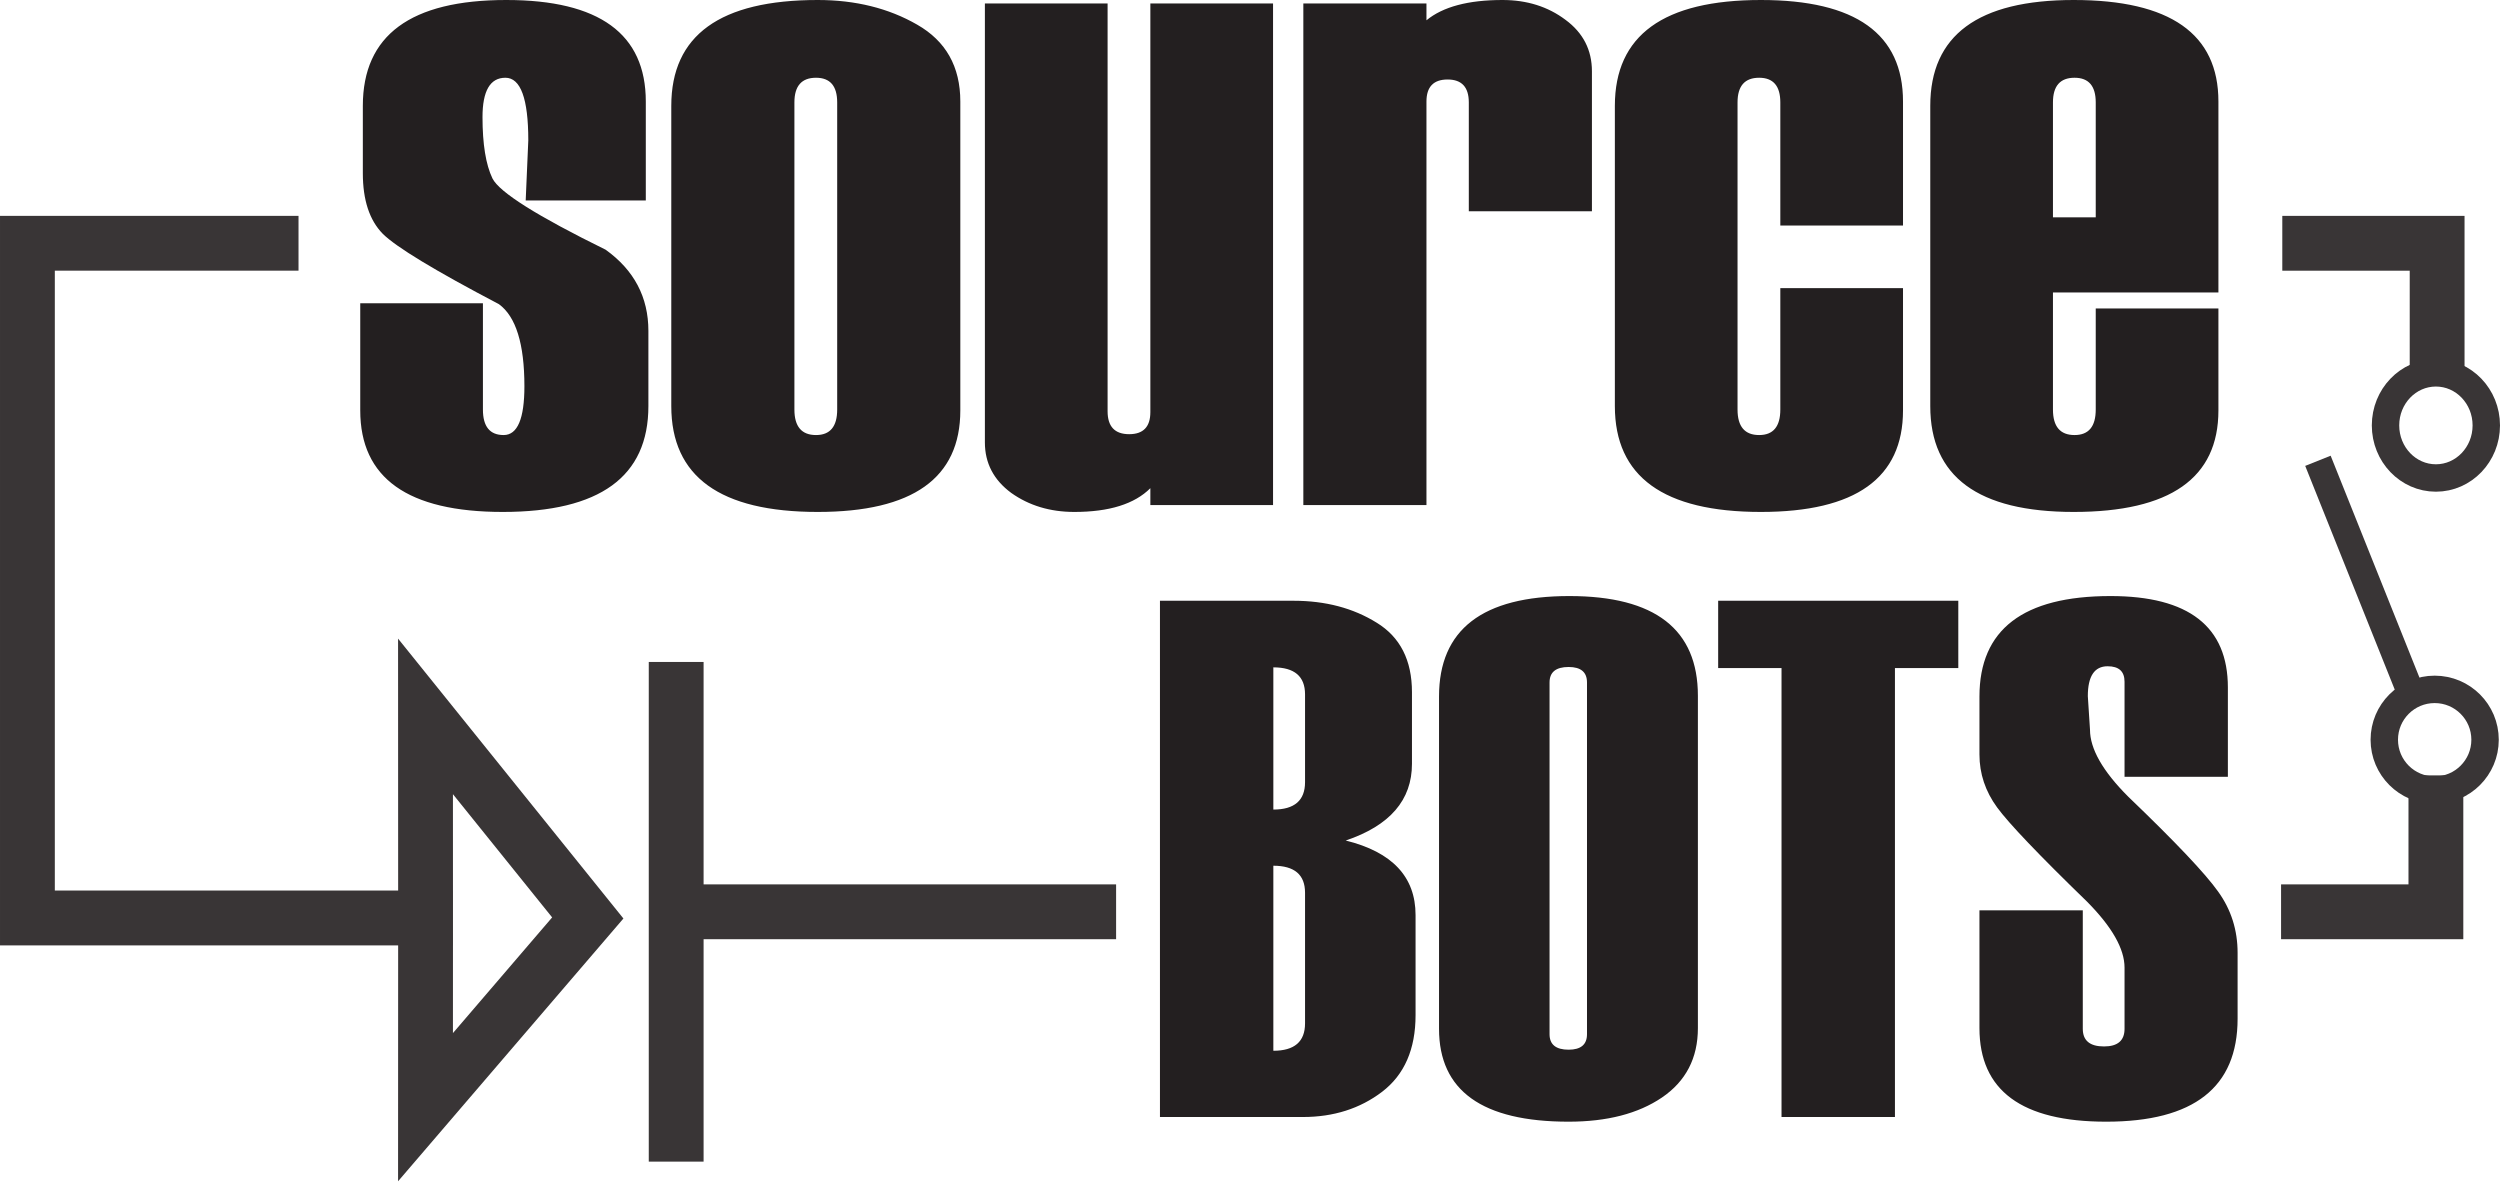
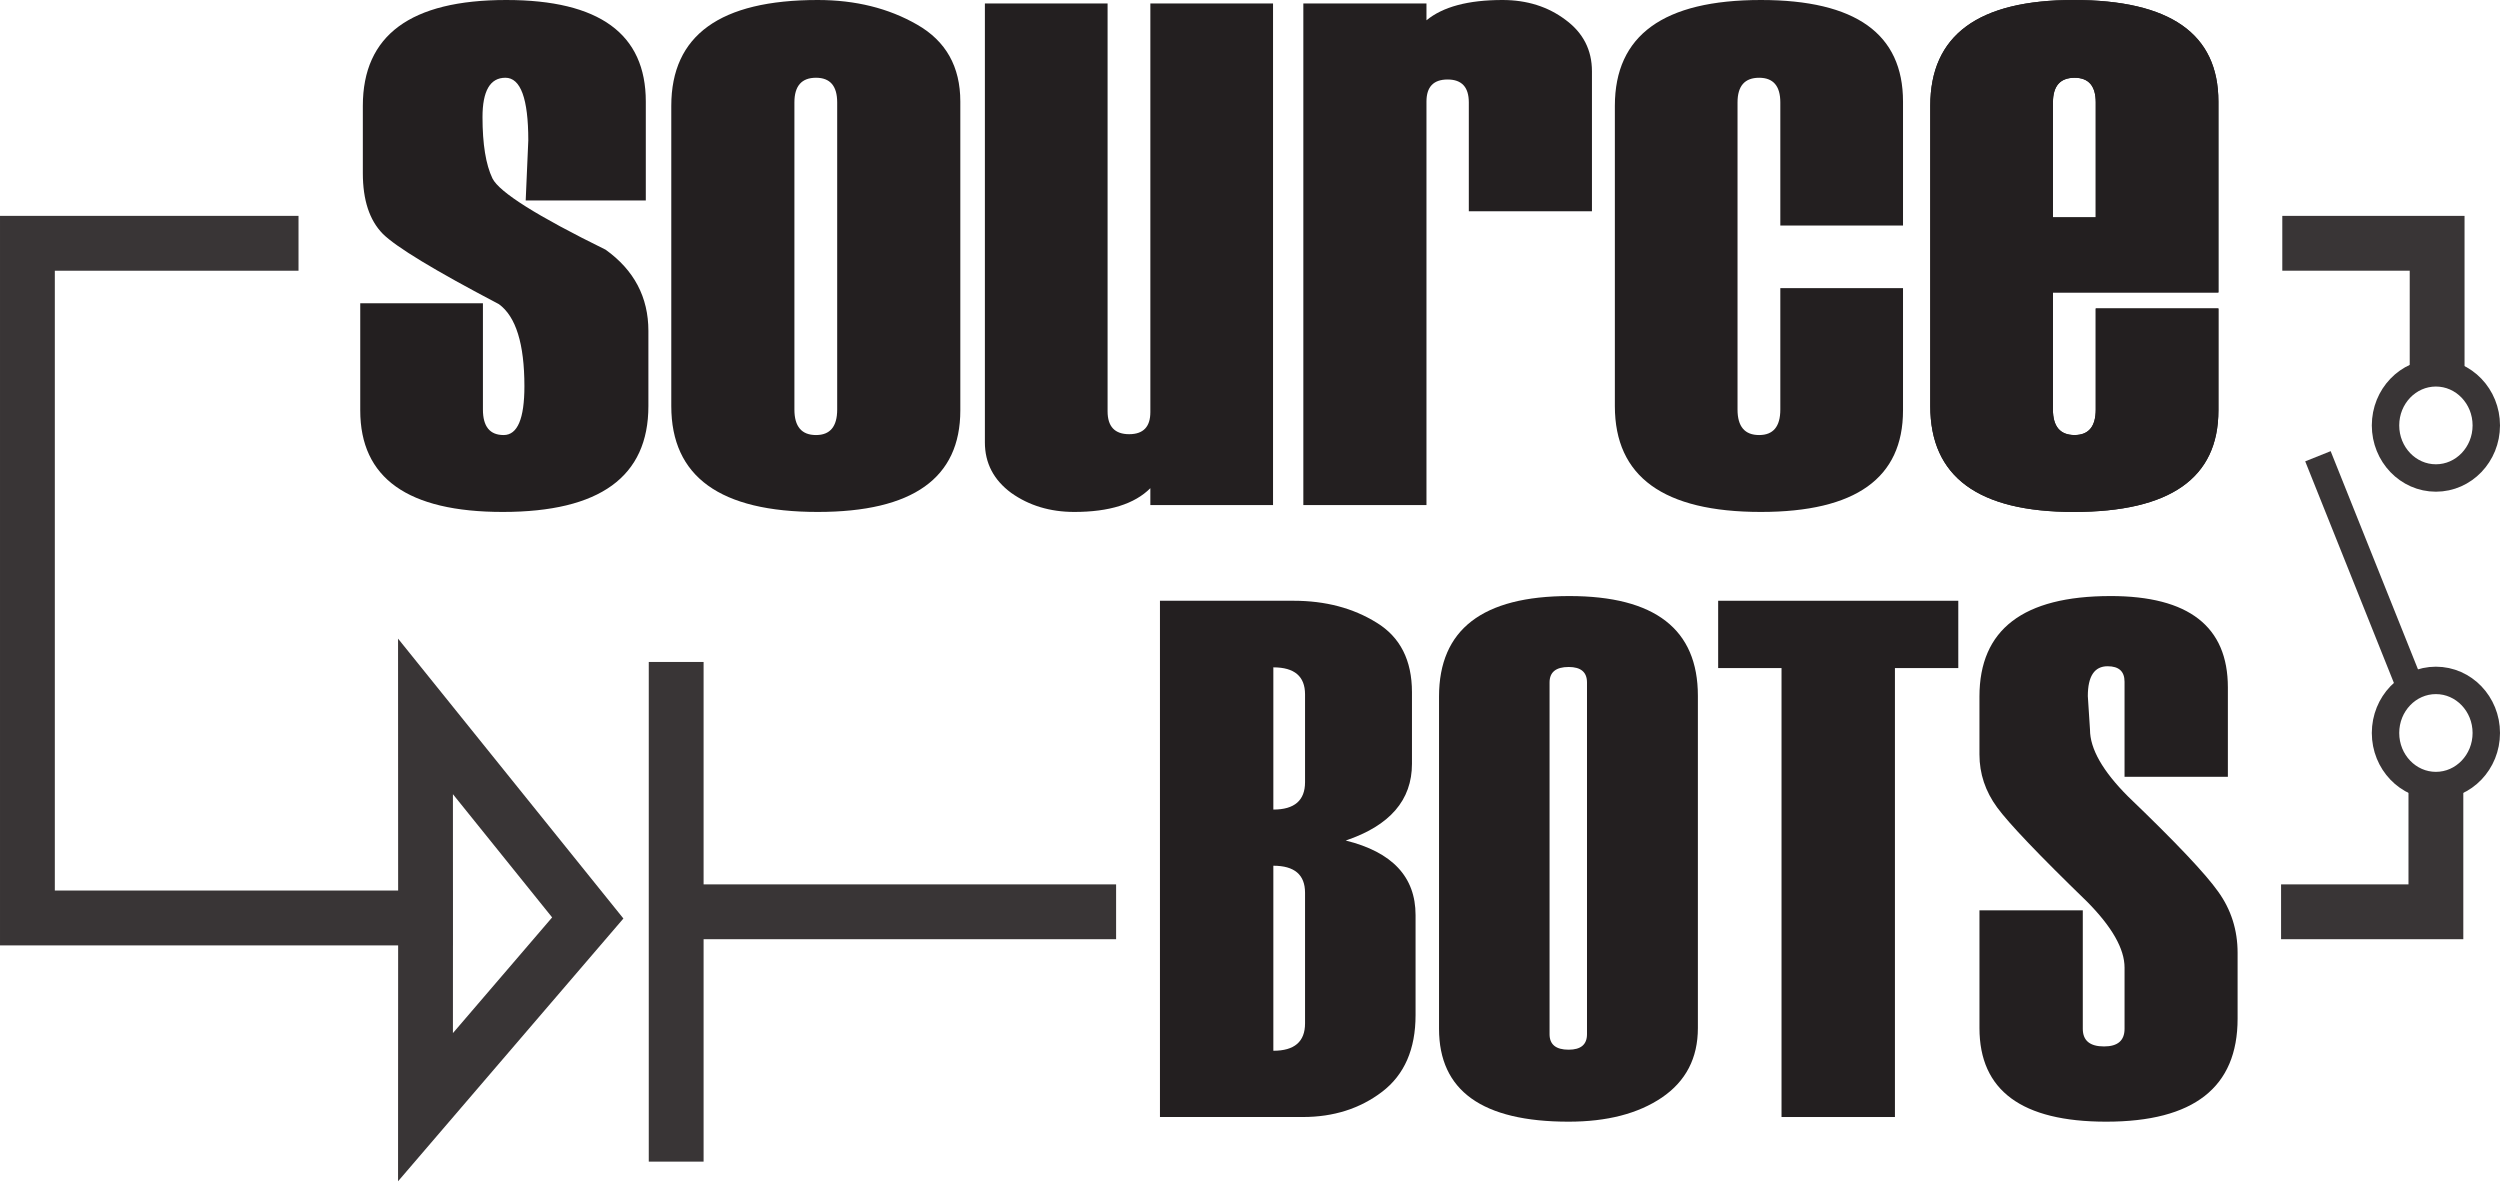
- <svg xmlns="http://www.w3.org/2000/svg" viewBox="0 0 243.216 114.923" height="114.923" width="243.216" xml:space="preserve" id="svg4485" version="1.1">
+ <svg xmlns="http://www.w3.org/2000/svg" version="1.1" id="svg4485" xml:space="preserve" width="243.216" height="114.923" viewBox="0 0 243.216 114.923">
  <defs id="defs4489" />
-   <g transform="matrix(1.333333,0,0,-1.333333,-34.2288,164.5847)" id="g4493">
-     <g id="text4497" style="font-variant:normal;font-weight:normal;font-stretch:normal;font-size:64.558px;font-family:Haettenschweiler;-inkscape-font-specification:Haettenschweiler;writing-mode:lr-tb;fill:#231f20;fill-opacity:1;fill-rule:nonzero;stroke:none" transform="scale(1,-1)" aria-label="source">
-       <path id="path4542" transform="matrix(0.75,0,0,0.75,25.6716,-123.4385)" d="M 49.252 0 C 39.949 0 35.299 3.432 35.299 10.297 L 35.299 16.854 C 35.299 19.459 35.944 21.421 37.232 22.738 C 38.521 24.027 42.289 26.312 48.537 29.59 C 50.19 30.795 51.018 33.455 51.018 37.574 C 51.018 40.74 50.345 42.324 49 42.324 C 47.655 42.324 46.982 41.497 46.982 39.844 L 46.982 29.506 L 35.047 29.506 L 35.047 39.928 C 35.047 46.512 39.669 49.805 48.916 49.805 C 58.359 49.805 63.08 46.373 63.08 39.508 L 63.08 32.195 C 63.08 28.917 61.694 26.282 58.92 24.293 C 52.251 21.015 48.581 18.702 47.908 17.357 C 47.264 16.012 46.941 14.024 46.941 11.391 C 46.941 8.841 47.683 7.564 49.168 7.564 C 50.653 7.564 51.396 9.597 51.396 13.66 L 51.143 19.502 L 62.828 19.502 L 62.828 9.877 C 62.828 3.292 58.302 0 49.252 0 z M 79.555 0 C 70.056 0 65.307 3.432 65.307 10.297 L 65.307 39.508 C 65.307 46.373 70.056 49.805 79.555 49.805 C 88.801 49.805 93.426 46.512 93.426 39.928 L 93.426 9.877 C 93.426 6.487 92.025 3.994 89.223 2.396 C 86.449 0.799 83.225 0 79.555 0 z M 146.172 0 C 142.838 0 140.373 0.658 138.775 1.975 L 138.775 0.336 L 126.797 0.336 L 126.797 49.133 L 138.775 49.133 L 138.775 9.877 C 138.775 8.448 139.461 7.734 140.834 7.734 C 142.207 7.734 142.895 8.476 142.895 9.961 L 142.895 20.553 L 154.873 20.553 L 154.873 6.936 C 154.873 4.862 154.018 3.194 152.309 1.934 C 150.599 0.645 148.554 0 146.172 0 z M 171.309 0 C 161.838 0 157.104 3.432 157.104 10.297 L 157.104 39.508 C 157.104 46.373 161.838 49.805 171.309 49.805 C 180.527 49.805 185.137 46.512 185.137 39.928 L 185.137 28.033 L 173.201 28.033 L 173.201 39.844 C 173.201 41.497 172.514 42.324 171.141 42.324 C 169.74 42.324 169.039 41.497 169.039 39.844 L 169.039 9.961 C 169.039 8.364 169.74 7.564 171.141 7.564 C 172.514 7.564 173.201 8.364 173.201 9.961 L 173.201 21.939 L 185.137 21.939 L 185.137 9.877 C 185.137 3.292 180.527 9.1380605e-17 171.309 0 z M 201.742 0 C 192.44 0 187.789 3.432 187.789 10.297 L 187.789 39.508 C 187.789 46.373 192.44 49.805 201.742 49.805 C 211.129 49.805 215.822 46.512 215.822 39.928 L 215.822 30.01 L 203.887 30.01 L 203.887 39.844 C 203.887 41.497 203.199 42.324 201.826 42.324 C 200.425 42.324 199.725 41.497 199.725 39.844 L 199.725 28.455 L 215.822 28.455 L 215.822 9.877 C 215.822 3.292 211.129 0 201.742 0 z M 95.816 0.336 L 95.816 43.039 C 95.816 45.056 96.672 46.694 98.381 47.955 C 100.118 49.188 102.164 49.805 104.518 49.805 C 107.908 49.805 110.373 49.035 111.914 47.494 L 111.914 49.133 L 123.85 49.133 L 123.85 0.336 L 111.914 0.336 L 111.914 40.096 C 111.914 41.525 111.226 42.24 109.854 42.24 C 108.453 42.24 107.754 41.497 107.754 40.012 L 107.754 0.336 L 95.816 0.336 z M 79.387 7.564 C 80.76 7.564 81.447 8.364 81.447 9.961 L 81.447 39.844 C 81.447 41.497 80.76 42.324 79.387 42.324 C 77.986 42.324 77.285 41.497 77.285 39.844 L 77.285 9.961 C 77.285 8.364 77.986 7.564 79.387 7.564 z M 201.826 7.564 C 203.199 7.564 203.887 8.364 203.887 9.961 L 203.887 21.141 L 199.725 21.141 L 199.725 9.961 C 199.725 8.364 200.425 7.564 201.826 7.564 z " style="stroke-width:1.333" />
-     </g>
-     <g id="text4509" style="font-variant:normal;font-weight:normal;font-stretch:normal;font-size:53.798px;font-family:Haettenschweiler;-inkscape-font-specification:Haettenschweiler;writing-mode:lr-tb;fill:#231f20;fill-opacity:1;fill-rule:nonzero;stroke:none" transform="scale(1,-1)" aria-label="BOTS">
-       <path id="path4532" transform="matrix(0.75,0,0,0.75,25.6716,-123.4385)" d="M 152.678 57.988 C 144.225 57.988 139.998 61.247 139.998 67.762 L 139.998 100.09 C 139.998 106.114 144.201 109.125 152.607 109.125 C 156.343 109.125 159.366 108.344 161.678 106.779 C 164.013 105.192 165.182 102.938 165.182 100.02 L 165.182 67.691 C 165.182 61.223 161.014 57.988 152.678 57.988 z M 205.324 57.988 C 196.825 57.988 192.574 61.247 192.574 67.762 L 192.574 73.4 C 192.574 75.268 193.147 76.984 194.291 78.549 C 195.435 80.113 198.354 83.171 203.047 87.725 C 205.475 90.176 206.689 92.313 206.689 94.135 L 206.689 100.09 C 206.689 101.234 206.024 101.805 204.693 101.805 C 203.316 101.805 202.627 101.234 202.627 100.09 L 202.627 88.566 L 192.574 88.566 L 192.574 100.02 C 192.574 106.091 196.685 109.125 204.904 109.125 C 213.427 109.125 217.688 105.785 217.688 99.107 L 217.688 92.699 C 217.688 90.481 217.058 88.495 215.797 86.744 C 214.559 84.993 211.641 81.911 207.041 77.498 C 204.566 75.023 203.328 72.85 203.328 70.982 L 203.117 67.727 C 203.117 65.789 203.759 64.818 205.043 64.818 C 206.14 64.818 206.689 65.32 206.689 66.324 L 206.689 75.572 L 216.742 75.572 L 216.742 66.885 C 216.742 60.954 212.936 57.988 205.324 57.988 z M 112.848 58.445 L 112.848 108.67 L 126.752 108.67 C 129.741 108.67 132.309 107.853 134.457 106.219 C 136.629 104.561 137.715 102.073 137.715 98.758 L 137.715 89.021 C 137.715 85.309 135.45 82.892 130.92 81.771 C 135.216 80.324 137.365 77.836 137.365 74.311 L 137.365 67.34 C 137.365 64.234 136.22 61.981 133.932 60.58 C 131.643 59.156 128.947 58.445 125.842 58.445 L 112.848 58.445 z M 167.154 58.445 L 167.154 64.994 L 173.318 64.994 L 173.318 108.67 L 184.352 108.67 L 184.352 64.994 L 190.516 64.994 L 190.516 58.445 L 167.154 58.445 z M 152.607 64.889 C 153.798 64.889 154.393 65.39 154.393 66.395 L 154.393 100.615 C 154.393 101.619 153.798 102.121 152.607 102.121 C 151.37 102.121 150.75 101.619 150.75 100.615 L 150.75 66.395 C 150.75 65.39 151.37 64.889 152.607 64.889 z M 123.879 64.924 C 125.934 64.924 126.963 65.8 126.963 67.551 L 126.963 76.098 C 126.963 77.872 125.934 78.76 123.879 78.76 L 123.879 64.924 z M 123.879 84.223 C 125.934 84.223 126.963 85.098 126.963 86.85 L 126.963 99.564 C 126.963 101.339 125.934 102.225 123.879 102.225 L 123.879 84.223 z " style="stroke-width:1.333" />
-     </g>
-     <g transform="translate(76.6233,56.9097)" id="g4511">
-       <path id="path4513" style="fill:#231f20;fill-opacity:1;fill-rule:nonzero;stroke:none" d="M 0,0 H 30.485 Z" />
-     </g>
-     <g id="g4770">
-       <path id="path4501" style="fill:none;stroke:#393536;stroke-width:4;stroke-linecap:square;stroke-linejoin:miter;stroke-miterlimit:10;stroke-dasharray:none;stroke-opacity:1" d="M 45.453,105.687 H 27.672 V 56.46 h 29.051 l -0.005,14.706 11.841,-14.706 -11.841,-13.807 0.005,13.807" />
-       <g id="g4503" transform="translate(75.0088,73.1387)">
-         <path d="M 0,0 V -32.458" style="fill:none;stroke:#393536;stroke-width:4;stroke-linecap:square;stroke-linejoin:miter;stroke-miterlimit:10;stroke-dasharray:none;stroke-opacity:1" id="path4505" />
-       </g>
-       <g id="g4515" transform="translate(76.623,56.9097)">
-         <path d="M 0,0 H 30.485" style="fill:none;stroke:#393536;stroke-width:4;stroke-linecap:butt;stroke-linejoin:miter;stroke-miterlimit:10;stroke-dasharray:none;stroke-opacity:1" id="path4517" />
-       </g>
-     </g>
-     <g id="g4782">
-       <g id="g4519" transform="translate(192.1094,56.9097)">
-         <path d="M 0,0 H 11.297 V 9.953" style="fill:none;stroke:#393536;stroke-width:4;stroke-linecap:butt;stroke-linejoin:miter;stroke-miterlimit:10;stroke-dasharray:none;stroke-opacity:1" id="path4521" />
-       </g>
-       <g id="g4531" transform="translate(206.9937,69.4629)">
-         <path d="m 0,0 c 0,-2.03 -1.646,-3.676 -3.677,-3.676 -2.03,0 -3.676,1.646 -3.676,3.676 0,2.03 1.646,3.676 3.676,3.676 C -1.646,3.676 0,2.03 0,0 Z" style="fill:none;stroke:#393536;stroke-width:2;stroke-linecap:butt;stroke-linejoin:miter;stroke-miterlimit:10;stroke-dasharray:none;stroke-opacity:1" id="path4533" />
-       </g>
-       <g id="g4535" transform="translate(192.1992,105.687)">
-         <path d="M 0,0 H 11.297 V -10.126" style="fill:none;stroke:#393536;stroke-width:4;stroke-linecap:butt;stroke-linejoin:miter;stroke-miterlimit:10;stroke-dasharray:none;stroke-opacity:1" id="path4537" />
-       </g>
-       <g id="g4539" transform="translate(207.0835,92.3989)">
-         <path d="m 0,0 c 0,2.119 -1.646,3.836 -3.677,3.836 -2.03,0 -3.676,-1.717 -3.676,-3.836 0,-2.119 1.646,-3.837 3.676,-3.837 C -1.646,-3.837 0,-2.119 0,0 Z" style="fill:none;stroke:#393536;stroke-width:2;stroke-linecap:butt;stroke-linejoin:miter;stroke-miterlimit:10;stroke-dasharray:none;stroke-opacity:1" id="path4541" />
-       </g>
-       <g id="g4543" transform="translate(194.7993,89.8164)">
-         <path d="M 0,0 6.838,-17.086" style="fill:none;stroke:#393536;stroke-width:2;stroke-linecap:butt;stroke-linejoin:miter;stroke-miterlimit:10;stroke-dasharray:none;stroke-opacity:1" id="path4545" />
-       </g>
-     </g>
+   <g style="stroke:#393536;stroke-opacity:1" transform="matrix(1.333333,0,0,1.333333,221.9171,89.6184)" id="g4535-3">
+     <path id="path4537-6" style="fill:none;stroke:#393536;stroke-width:4;stroke-linecap:butt;stroke-linejoin:miter;stroke-miterlimit:10;stroke-dasharray:none;stroke-opacity:1" d="M 0,-0.685 H 11.297 V -10.811" />
+   </g>
+   <path style="font-variant:normal;font-weight:normal;font-stretch:normal;font-size:medium;font-family:Haettenschweiler;-inkscape-font-specification:Haettenschweiler;writing-mode:lr-tb;fill:#231f20;fill-opacity:1;fill-rule:nonzero;stroke:none;stroke-width:1.333;font-variant-east_asian:normal;opacity:1;vector-effect:none;stroke-linecap:butt;stroke-linejoin:miter;stroke-miterlimit:4;stroke-dasharray:none;stroke-dashoffset:0;stroke-opacity:1" d="M 79.555 0 C 70.056 0 65.307 3.432 65.307 10.297 L 65.307 39.508 C 65.307 46.373 70.056 49.805 79.555 49.805 C 88.801 49.805 93.426 46.512 93.426 39.928 L 93.426 9.877 C 93.426 6.487 92.025 3.994 89.223 2.396 C 86.449 0.799 83.225 5.9211895e-16 79.555 0 z M 79.387 7.564 C 80.76 7.564 81.447 8.364 81.447 9.961 L 81.447 39.844 C 81.447 41.497 80.76 42.324 79.387 42.324 C 77.986 42.324 77.285 41.497 77.285 39.844 L 77.285 9.961 C 77.285 8.364 77.986 7.564 79.387 7.564 z " id="path4542" />
+   <path style="font-variant:normal;font-weight:normal;font-stretch:normal;font-size:medium;font-family:Haettenschweiler;-inkscape-font-specification:Haettenschweiler;writing-mode:lr-tb;fill:#231f20;fill-opacity:1;fill-rule:nonzero;stroke:none;stroke-width:1.333" d="m 112.848,58.445 v 50.225 h 13.904 c 2.989,0 5.557,-0.817 7.705,-2.451 2.172,-1.658 3.258,-4.145 3.258,-7.461 v -9.736 c 0,-3.713 -2.265,-6.129 -6.795,-7.25 4.296,-1.448 6.445,-3.935 6.445,-7.461 v -6.971 c 0,-3.106 -1.145,-5.359 -3.434,-6.76 -2.288,-1.424 -4.984,-2.135 -8.09,-2.135 z m 11.031,6.479 c 2.055,0 3.084,0.876 3.084,2.627 v 8.547 c 0,1.775 -1.029,2.662 -3.084,2.662 z m 0,19.299 c 2.055,0 3.084,0.876 3.084,2.627 v 12.715 c 0,1.775 -1.029,2.66 -3.084,2.66 z" id="path4532" />
+   <g transform="matrix(1.333333,0,0,-1.333333,67.9356,88.70512)" id="g4511">
+     <path id="path4513" style="fill:#231f20;fill-opacity:1;fill-rule:nonzero;stroke:none" d="M 0,0 H 30.485 Z" />
+   </g>
+   <path d="M 26.375,23.669 H 2.667 V 89.305 H 41.401 l -0.007,-19.608 15.788,19.608 -15.788,18.409 0.007,-18.409" style="fill:none;stroke:#393536;stroke-width:5.333;stroke-linecap:square;stroke-linejoin:miter;stroke-miterlimit:10;stroke-dasharray:none;stroke-opacity:1" id="path4501" />
+   <g transform="matrix(1.333333,0,0,-1.333333,65.78293,67.06646)" id="g4503">
+     <path id="path4505" style="fill:none;stroke:#393536;stroke-width:4;stroke-linecap:square;stroke-linejoin:miter;stroke-miterlimit:10;stroke-dasharray:none;stroke-opacity:1" d="M 0,0 V -32.458" />
+   </g>
+   <g style="stroke:#393536;stroke-opacity:1" transform="matrix(1.333333,0,0,-1.333333,222.0368,23.66872)" id="g4535">
+     <path id="path4537" style="fill:none;stroke:#393536;stroke-width:4;stroke-linecap:butt;stroke-linejoin:miter;stroke-miterlimit:10;stroke-dasharray:none;stroke-opacity:1" d="M 0,0 H 11.297 V -10.126" />
+   </g>
+   <g style="stroke:#393536;stroke-opacity:1" transform="matrix(1.333333,0,0,-1.333333,241.8825,41.38619)" id="g4539">
+     <path id="path4541" style="fill:none;stroke:#393536;stroke-width:2;stroke-linecap:butt;stroke-linejoin:miter;stroke-miterlimit:10;stroke-dasharray:none;stroke-opacity:1" d="m 0,0 c 0,2.119 -1.646,3.836 -3.677,3.836 -2.03,0 -3.676,-1.717 -3.676,-3.836 0,-2.119 1.646,-3.837 3.676,-3.837 C -1.646,-3.837 0,-2.119 0,0 Z" />
+   </g>
+   <g style="stroke:#393536;stroke-opacity:1" transform="matrix(1.333333,0,0,-1.333333,225.5036,44.38672)" id="g4543">
+     <path id="path4545" style="fill:none;stroke:#393536;stroke-width:2;stroke-linecap:butt;stroke-linejoin:miter;stroke-miterlimit:10;stroke-dasharray:none;stroke-opacity:1" d="M 0,0 6.838,-17.086" />
+   </g>
+   <path style="opacity:1;vector-effect:none;fill:#231f20;fill-opacity:1;stroke:none;stroke-width:1.333;stroke-linecap:butt;stroke-linejoin:miter;stroke-miterlimit:4;stroke-dasharray:none;stroke-dashoffset:0;stroke-opacity:1;paint-order:markers stroke fill" d="M 49.252 0 C 39.949 0 35.299 3.432 35.299 10.297 L 35.299 16.854 C 35.299 19.459 35.944 21.421 37.232 22.738 C 38.521 24.027 42.289 26.312 48.537 29.59 C 50.19 30.795 51.018 33.455 51.018 37.574 C 51.018 40.74 50.345 42.324 49 42.324 C 47.655 42.324 46.982 41.497 46.982 39.844 L 46.982 29.506 L 35.047 29.506 L 35.047 39.928 C 35.047 46.512 39.669 49.805 48.916 49.805 C 58.359 49.805 63.08 46.373 63.08 39.508 L 63.08 32.195 C 63.08 28.917 61.694 26.282 58.92 24.293 C 52.251 21.015 48.581 18.702 47.908 17.357 C 47.264 16.012 46.941 14.024 46.941 11.391 C 46.941 8.841 47.683 7.564 49.168 7.564 C 50.653 7.564 51.396 9.597 51.396 13.66 L 51.143 19.502 L 62.828 19.502 L 62.828 9.877 C 62.828 3.292 58.302 -1.1842379e-15 49.252 0 z " id="rect98" />
+   <path style="font-variant:normal;font-weight:normal;font-stretch:normal;font-size:medium;font-family:Haettenschweiler;-inkscape-font-specification:Haettenschweiler;writing-mode:lr-tb;opacity:1;vector-effect:none;fill:#231f20;fill-opacity:1;fill-rule:nonzero;stroke:none;stroke-width:1.333;stroke-linecap:butt;stroke-linejoin:miter;stroke-miterlimit:4;stroke-dasharray:none;stroke-dashoffset:0;stroke-opacity:1" d="M 95.816,0.336 V 43.039 c 0,2.017 0.855,3.655 2.564,4.916 1.737,1.233 3.783,1.85 6.137,1.85 3.39,0 5.855,-0.769 7.396,-2.311 v 1.639 h 11.936 V 0.336 H 111.914 V 40.096 c 0,1.429 -0.688,2.145 -2.061,2.145 -1.401,0 -2.1,-0.743 -2.1,-2.229 V 0.336 Z" id="path4542-5" />
+   <path style="font-variant:normal;font-weight:normal;font-stretch:normal;font-size:medium;font-family:Haettenschweiler;-inkscape-font-specification:Haettenschweiler;writing-mode:lr-tb;opacity:1;vector-effect:none;fill:#231f20;fill-opacity:1;fill-rule:nonzero;stroke:none;stroke-width:1.333;stroke-linecap:butt;stroke-linejoin:miter;stroke-miterlimit:4;stroke-dasharray:none;stroke-dashoffset:0;stroke-opacity:1" d="m 146.172,3.4155273e-6 c -3.334,0 -5.799,0.658 -7.396,1.975 V 0.336 H 126.797 V 49.133 h 11.979 V 9.877 c 0,-1.429 0.686,-2.143 2.059,-2.143 1.373,0 2.061,0.742 2.061,2.227 V 20.553 h 11.979 V 6.936 c 0,-2.073 -0.855,-3.741 -2.564,-5.002 C 150.599,0.645 148.554,3.4155273e-6 146.172,3.4155273e-6 Z" id="path4542-3" />
+   <path style="font-variant:normal;font-weight:normal;font-stretch:normal;font-size:medium;font-family:Haettenschweiler;-inkscape-font-specification:Haettenschweiler;writing-mode:lr-tb;opacity:1;vector-effect:none;fill:#231f20;fill-opacity:1;fill-rule:nonzero;stroke:none;stroke-width:1.333;stroke-linecap:butt;stroke-linejoin:miter;stroke-miterlimit:4;stroke-dasharray:none;stroke-dashoffset:0;stroke-opacity:1" d="M 171.309,3.4155273e-6 C 161.838,3.4155273e-6 157.104,3.432 157.104,10.297 v 29.211 c 0,6.865 4.734,10.297 14.205,10.297 9.219,0 13.828,-3.292 13.828,-9.877 V 28.033 h -11.936 v 11.811 c 0,1.653 -0.688,2.48 -2.061,2.48 -1.401,0 -2.102,-0.827 -2.102,-2.48 V 9.961 c 0,-1.597 0.701,-2.396 2.102,-2.396 1.373,0 2.061,0.799 2.061,2.396 V 21.939 h 11.936 V 9.877 C 185.137,3.292 180.527,3.4155273e-6 171.309,3.4155273e-6 Z m 30.434,0 C 192.44,3.4155273e-6 187.789,3.432 187.789,10.297 v 29.211 c 0,6.865 4.651,10.297 13.953,10.297 9.387,0 14.08,-3.292 14.08,-9.877 v -9.918 h -11.936 v 9.834 c 0,1.653 -0.688,2.48 -2.061,2.48 -1.401,0 -2.102,-0.827 -2.102,-2.48 V 28.455 h 16.098 V 9.877 C 215.822,3.292 211.129,3.4155273e-6 201.742,3.4155273e-6 Z M 201.826,7.564 c 1.373,0 2.061,0.799 2.061,2.396 V 21.141 H 199.725 V 9.961 c 0,-1.597 0.701,-2.396 2.102,-2.396 z" id="path4542-56" />
+   <path style="font-variant:normal;font-weight:normal;font-stretch:normal;font-size:medium;font-family:Haettenschweiler;-inkscape-font-specification:Haettenschweiler;writing-mode:lr-tb;opacity:1;vector-effect:none;fill:#231f20;fill-opacity:1;fill-rule:nonzero;stroke:none;stroke-width:1.333;stroke-linecap:butt;stroke-linejoin:miter;stroke-miterlimit:4;stroke-dasharray:none;stroke-dashoffset:0;stroke-opacity:1" d="M 201.742,3.4155273e-6 C 192.44,3.4155273e-6 187.789,3.432 187.789,10.297 v 29.211 c 0,6.865 4.651,10.297 13.953,10.297 9.387,0 14.08,-3.292 14.08,-9.877 v -9.918 h -11.936 v 9.834 c 0,1.653 -0.688,2.48 -2.061,2.48 -1.401,0 -2.102,-0.827 -2.102,-2.48 V 28.455 h 16.098 V 9.877 C 215.822,3.292 211.129,3.4155273e-6 201.742,3.4155273e-6 Z M 201.826,7.564 c 1.373,0 2.061,0.799 2.061,2.396 V 21.141 H 199.725 V 9.961 c 0,-1.597 0.701,-2.396 2.102,-2.396 z" id="path4542-2" />
+   <path style="font-variant:normal;font-weight:normal;font-stretch:normal;font-size:medium;font-family:Haettenschweiler;-inkscape-font-specification:Haettenschweiler;writing-mode:lr-tb;fill:#231f20;fill-opacity:1;fill-rule:nonzero;stroke:none;stroke-width:1.333" d="m 152.678,57.988 c -8.453,0 -12.68,3.259 -12.68,9.773 v 32.328 c 0,6.024 4.203,9.035 12.609,9.035 3.736,0 6.759,-0.781 9.07,-2.346 2.335,-1.588 3.504,-3.841 3.504,-6.76 V 67.691 c 0,-6.468 -4.168,-9.703 -12.504,-9.703 z m -0.07,6.9 c 1.191,0 1.785,0.502 1.785,1.506 v 34.221 c 0,1.004 -0.594,1.506 -1.785,1.506 -1.238,0 -1.857,-0.502 -1.857,-1.506 V 66.395 c 0,-1.004 0.62,-1.506 1.857,-1.506 z" id="path4532-9" />
+   <path style="font-variant:normal;font-weight:normal;font-stretch:normal;font-size:medium;font-family:Haettenschweiler;-inkscape-font-specification:Haettenschweiler;writing-mode:lr-tb;fill:#231f20;fill-opacity:1;fill-rule:nonzero;stroke:none;stroke-width:1.333" d="m 167.154,58.445 v 6.549 h 6.164 v 43.676 h 11.033 V 64.994 h 6.164 v -6.549 z" id="path4532-1" />
+   <path style="font-variant:normal;font-weight:normal;font-stretch:normal;font-size:medium;font-family:Haettenschweiler;-inkscape-font-specification:Haettenschweiler;writing-mode:lr-tb;fill:#231f20;fill-opacity:1;fill-rule:nonzero;stroke:none;stroke-width:1.333" d="m 205.324,57.988 c -8.499,0 -12.75,3.259 -12.75,9.773 v 5.639 c 0,1.868 0.573,3.584 1.717,5.148 1.144,1.564 4.063,4.623 8.756,9.176 2.428,2.452 3.643,4.589 3.643,6.41 v 5.955 c 0,1.144 -0.665,1.715 -1.996,1.715 -1.378,0 -2.066,-0.571 -2.066,-1.715 V 88.566 h -10.053 v 11.453 c 0,6.071 4.111,9.105 12.33,9.105 8.523,0 12.783,-3.34 12.783,-10.018 v -6.408 c 0,-2.218 -0.63,-4.204 -1.891,-5.955 -1.238,-1.751 -4.156,-4.833 -8.756,-9.246 -2.475,-2.475 -3.713,-4.648 -3.713,-6.516 l -0.211,-3.256 c 0,-1.938 0.642,-2.908 1.926,-2.908 1.097,0 1.646,0.502 1.646,1.506 v 9.248 h 10.053 v -8.688 c 0,-5.931 -3.806,-8.896 -11.418,-8.896 z" id="path4532-2" />
+   <path id="path44" d="M 65.783,67.066 V 110.469" style="fill:none;fill-rule:evenodd;stroke:#393536;stroke-width:4.417;stroke-linecap:butt;stroke-linejoin:miter;stroke-miterlimit:4;stroke-dasharray:none;stroke-opacity:1" />
+   <path id="path46" d="M 108.582,88.705 H 63.557" style="fill:none;fill-rule:evenodd;stroke:#393536;stroke-width:5.333;stroke-linecap:butt;stroke-linejoin:miter;stroke-opacity:1;stroke-miterlimit:4;stroke-dasharray:none" />
+   <g style="stroke:#393536;stroke-opacity:1" transform="matrix(1.333333,0,0,-1.333333,241.8825,71.30809)" id="g4539-3">
+     <path id="path4541-5" style="fill:none;stroke:#393536;stroke-width:2;stroke-linecap:butt;stroke-linejoin:miter;stroke-miterlimit:10;stroke-dasharray:none;stroke-opacity:1" d="m 0,0 c 0,2.119 -1.646,3.836 -3.677,3.836 -2.03,0 -3.676,-1.717 -3.676,-3.836 0,-2.119 1.646,-3.837 3.676,-3.837 C -1.646,-3.837 0,-2.119 0,0 Z" />
  </g>
</svg>
